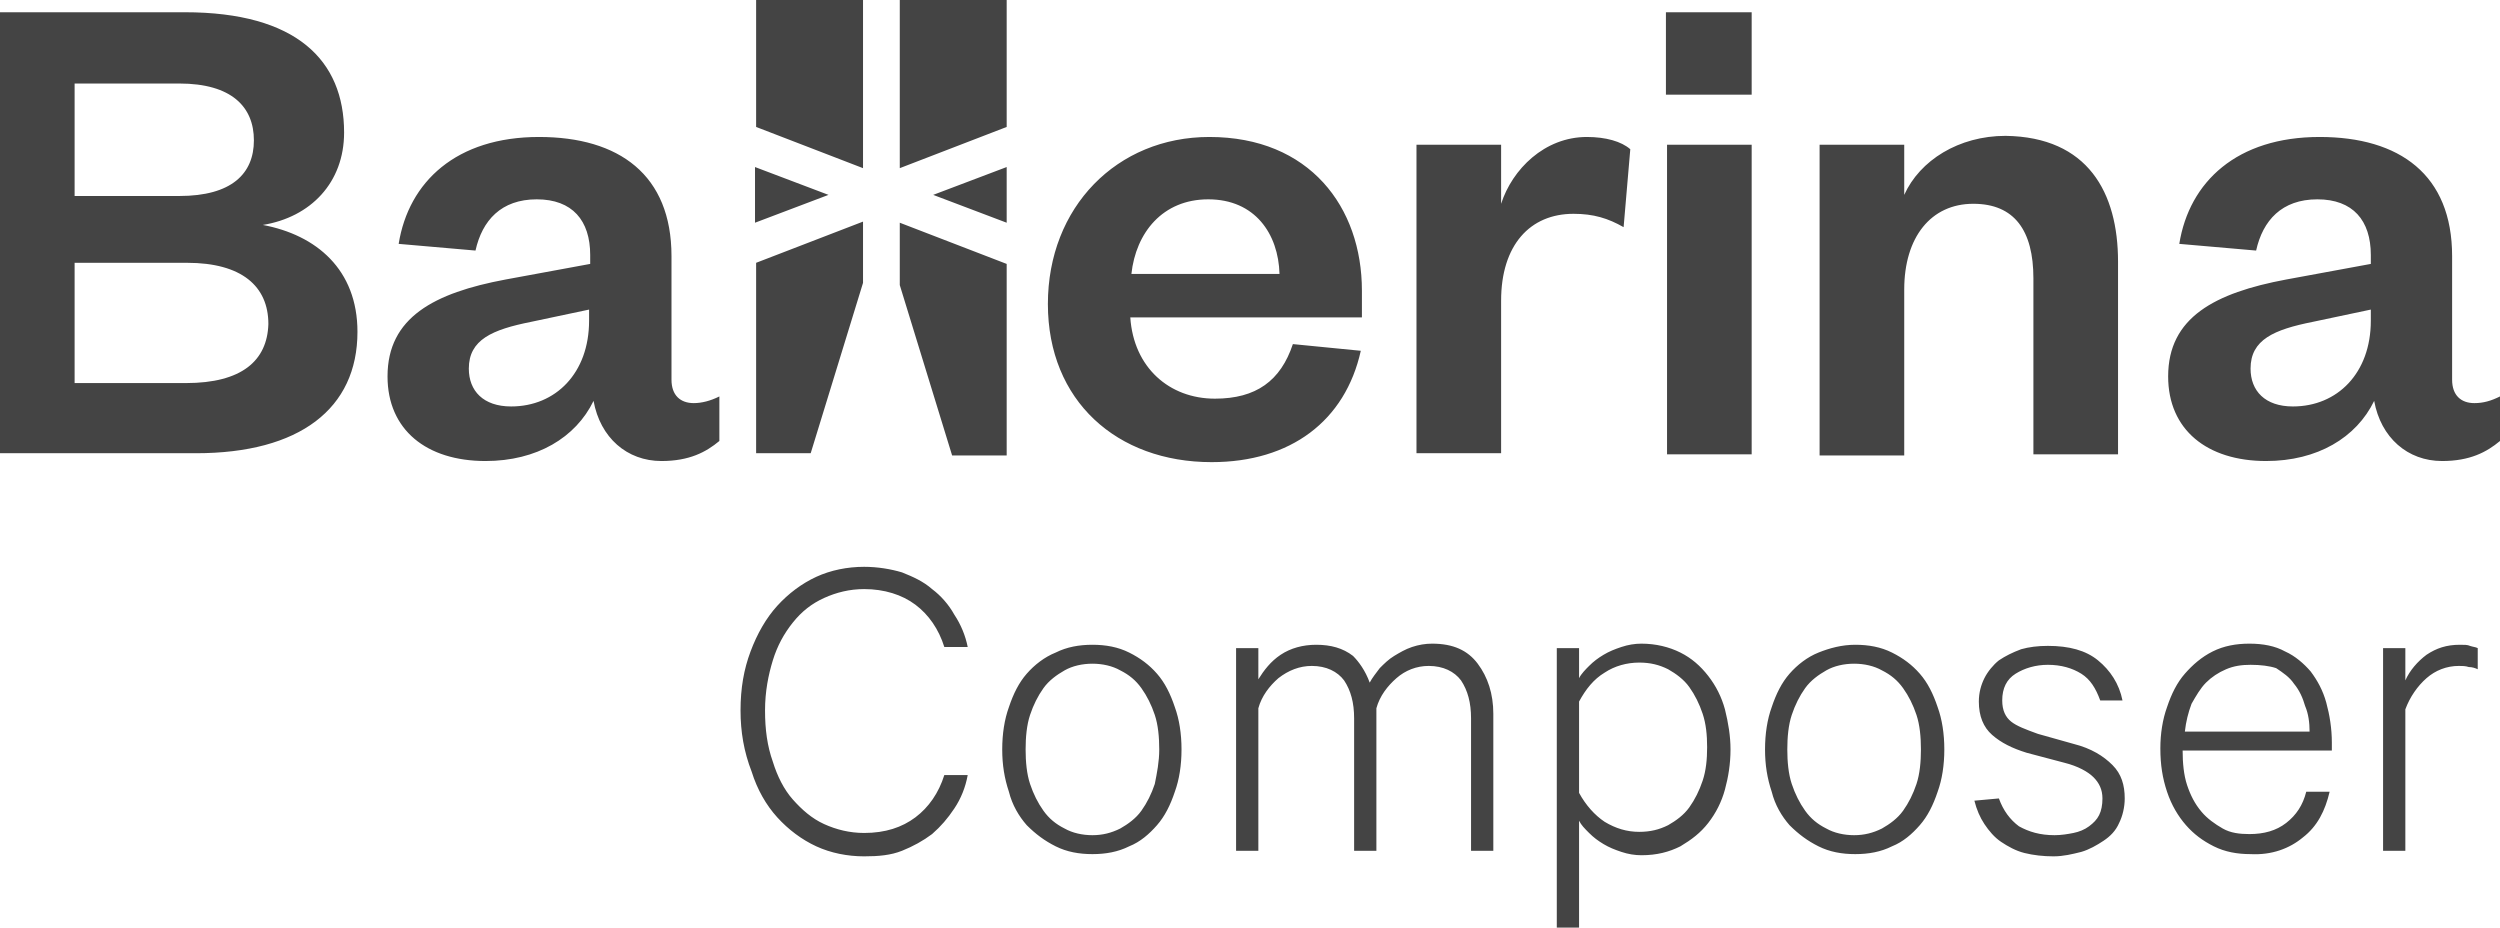
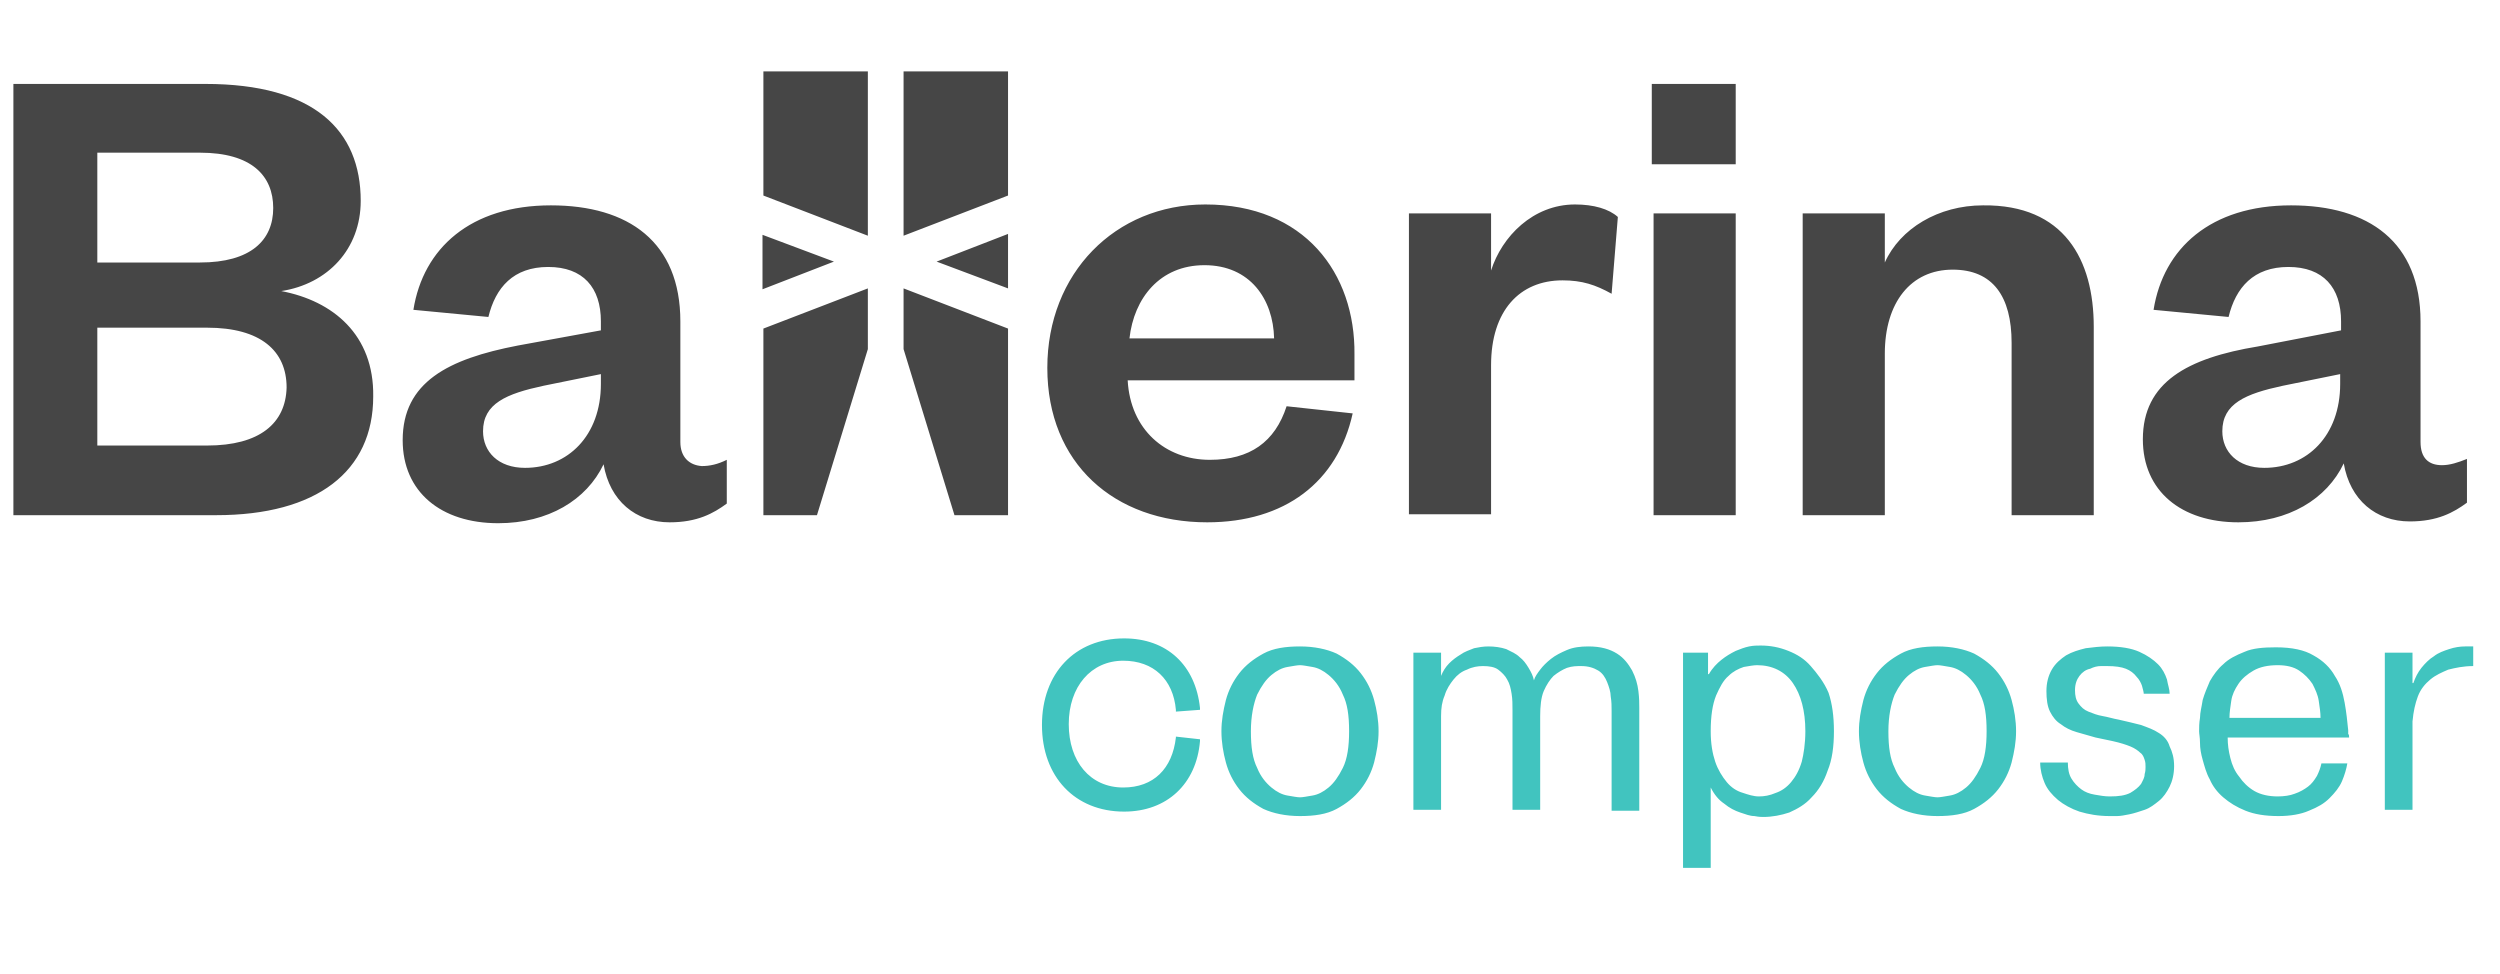
- <svg xmlns="http://www.w3.org/2000/svg" version="1.1" id="ballerina" x="0px" y="0px" viewBox="0 0 224.5 83.3" style="enable-background:new 0 0 224.5 83.3;" xml:space="preserve">
+ <svg xmlns="http://www.w3.org/2000/svg" version="1.1" id="Ballerina-composer" x="0px" y="0px" viewBox="0 0 280 109" style="enable-background:new 0 0 280 109;" xml:space="preserve">
  <style type="text/css">
- 	.color{fill:#444;}
+ 	.st0{fill:#464646;}
+ 	.st1{fill:#41C4BF;}
</style>
-   <g>
-     <path class="color" d="M23.6,20.2c4.3-0.7,7.3-3.8,7.3-8.3c0-6.5-4.3-10.8-14.3-10.8H-1v39.6h18.6c9.3,0,14.5-4,14.5-10.9   C32.1,24.2,28.4,21.1,23.6,20.2z M6.7,7.5h9.4c4.7,0,6.7,2.1,6.7,5.1s-2,5-6.7,5H6.7V7.5z M16.7,34.4h-10V23.6h10.1   c4.9,0,7.3,2.1,7.3,5.5C24,32.4,21.7,34.4,16.7,34.4z M60.3,34.1V23c0-7.3-4.7-10.7-11.9-10.7c-7.4,0-11.7,4-12.6,9.6l6.9,0.6   c0.6-2.7,2.3-4.6,5.5-4.6s4.8,1.9,4.8,5v0.8l-7.6,1.4c-6.4,1.2-10.6,3.4-10.6,8.7c0,4.8,3.5,7.6,8.8,7.6c4.6,0,8.1-2.1,9.7-5.4   c0.6,3.3,3,5.4,6.1,5.4c2.5,0,4-0.8,5.2-1.8v-4c-0.8,0.4-1.6,0.6-2.3,0.6C61.1,36.2,60.3,35.5,60.3,34.1z M52.9,28.8   c0,4.7-3,7.7-7,7.7c-2.5,0-3.8-1.4-3.8-3.4c0-2.6,2.1-3.5,5.6-4.2l5.2-1.1V28.8z M108.6,12.3c-8.3,0-14.5,6.3-14.5,15   s6.2,14.2,14.7,14.2c7.1,0,12-3.7,13.4-10l-6.1-0.6c-1.1,3.3-3.3,4.9-7,4.9c-4.1,0-7.3-2.8-7.6-7.3h20.8v-2.4   C122.3,18.6,117.6,12.3,108.6,12.3z M101.6,24.6c0.4-3.7,2.8-6.7,6.9-6.7c4.2,0,6.3,3.1,6.4,6.7C114.9,24.6,101.6,24.6,101.6,24.6z    M142.5,12.3c1.7,0,3.1,0.4,3.9,1.1l-0.6,7c-1.4-0.8-2.7-1.2-4.5-1.2c-3.9,0-6.5,2.8-6.5,7.8v13.7h-7.6V13h7.6v5.3   C135.8,15.2,138.7,12.3,142.5,12.3z M149.6,1.1h7.7v7.4h-7.7V1.1z M149.7,13h7.6v27.8h-7.6V13z M190.2,23.5v17.3h-7.6V25   c0-4.3-1.7-6.7-5.4-6.7c-3.8,0-6.2,3-6.2,7.7v14.9h-7.6V13h7.6v4.5c1.4-3.1,4.9-5.3,9.1-5.3C187.5,12.3,190.2,17.3,190.2,23.5z    M222.2,36.2c-1.2,0-2-0.7-2-2.1V23c0-7.3-4.7-10.7-11.9-10.7c-7.4,0-11.7,4-12.6,9.6l6.9,0.6c0.6-2.7,2.3-4.6,5.5-4.6   s4.8,1.9,4.8,5v0.8l-7.6,1.4c-6.4,1.2-10.6,3.4-10.6,8.7c0,4.8,3.5,7.6,8.8,7.6c4.6,0,8.1-2.1,9.7-5.4c0.6,3.3,3,5.4,6.1,5.4   c2.5,0,4-0.8,5.2-1.8v-4C223.7,36,223,36.2,222.2,36.2z M212.9,28.8c0,4.7-3,7.7-7,7.7c-2.5,0-3.8-1.4-3.8-3.4   c0-2.6,2.1-3.5,5.6-4.2l5.2-1.1V28.8z M67.9,0h9.6v15.1l-9.6-3.7V0z M74.4,17.5L67.8,20v-5L74.4,17.5z M67.9,23.6l9.6-3.7v5.5   l-4.7,15.3h-4.9V23.6z M80.8,0h9.6v11.4l-9.6,3.7V0z M83.8,17.5l6.6-2.5v5L83.8,17.5z M80.8,20l9.6,3.7v17.2h-4.9l-4.7-15.3V20z" />
-     <path class="color" d="M66.5,63.8c0-2,0.3-3.7,0.9-5.3s1.4-3,2.4-4.1s2.2-2,3.5-2.6s2.8-0.9,4.3-0.9c1.2,0,2.4,0.2,3.4,0.5   c1,0.4,1.9,0.8,2.7,1.5c0.8,0.6,1.5,1.4,2,2.3c0.6,0.9,1,1.9,1.2,2.9h-2.1c-0.5-1.6-1.4-2.9-2.6-3.8c-1.2-0.9-2.8-1.4-4.6-1.4   c-1.3,0-2.5,0.3-3.6,0.8s-2,1.2-2.8,2.2s-1.4,2.1-1.8,3.4c-0.4,1.3-0.7,2.8-0.7,4.5c0,1.7,0.2,3.2,0.7,4.6c0.4,1.3,1,2.5,1.8,3.4   s1.7,1.7,2.8,2.2c1.1,0.5,2.3,0.8,3.6,0.8c1.9,0,3.4-0.5,4.6-1.4s2.1-2.2,2.6-3.8h2.1c-0.2,1.1-0.6,2.1-1.2,3s-1.2,1.6-2,2.3   C82.9,75.5,82,76,81,76.4s-2.1,0.5-3.4,0.5c-1.5,0-3-0.3-4.3-0.9s-2.5-1.5-3.5-2.6s-1.8-2.5-2.3-4.1C66.8,67.5,66.5,65.7,66.5,63.8   z M106.1,67.3c0,1.4-0.2,2.7-0.6,3.8c-0.4,1.2-0.9,2.2-1.6,3s-1.5,1.5-2.5,1.9c-1,0.5-2.1,0.7-3.3,0.7c-1.2,0-2.3-0.2-3.3-0.7   s-1.8-1.1-2.6-1.9c-0.7-0.8-1.3-1.8-1.6-3c-0.4-1.2-0.6-2.4-0.6-3.8s0.2-2.7,0.6-3.8c0.4-1.2,0.9-2.2,1.6-3s1.6-1.5,2.6-1.9   c1-0.5,2.1-0.7,3.3-0.7c1.2,0,2.3,0.2,3.3,0.7s1.8,1.1,2.5,1.9c0.7,0.8,1.2,1.8,1.6,3C105.9,64.6,106.1,65.9,106.1,67.3z    M104.1,67.3c0-1.1-0.1-2.2-0.4-3.1s-0.7-1.7-1.2-2.4s-1.1-1.2-1.9-1.6c-0.7-0.4-1.6-0.6-2.5-0.6s-1.8,0.2-2.5,0.6   c-0.7,0.4-1.4,0.9-1.9,1.6c-0.5,0.7-0.9,1.5-1.2,2.4c-0.3,0.9-0.4,2-0.4,3.1s0.1,2.2,0.4,3.1s0.7,1.7,1.2,2.4   c0.5,0.7,1.1,1.2,1.9,1.6c0.7,0.4,1.6,0.6,2.5,0.6s1.7-0.2,2.5-0.6c0.7-0.4,1.4-0.9,1.9-1.6s0.9-1.5,1.2-2.4   C103.9,69.4,104.1,68.4,104.1,67.3z M123,61.3c0.2-0.4,0.6-0.9,0.9-1.3c0.4-0.4,0.8-0.8,1.3-1.1s1-0.6,1.6-0.8s1.2-0.3,1.8-0.3   c1.9,0,3.2,0.6,4.1,1.8s1.4,2.7,1.4,4.5v12.3h-2V64.5c0-1.4-0.3-2.5-0.9-3.4c-0.6-0.8-1.6-1.3-2.9-1.3c-1.1,0-2.1,0.4-2.9,1.1   c-0.8,0.7-1.5,1.6-1.8,2.7v12.8h-2V64.5c0-1.4-0.3-2.5-0.9-3.4c-0.6-0.8-1.6-1.3-2.9-1.3c-1.1,0-2.1,0.4-3,1.1   c-0.8,0.7-1.5,1.6-1.8,2.7v12.8h-2V58.2h2V61c0.5-0.8,1.1-1.6,2-2.2c0.9-0.6,2-0.9,3.2-0.9c1.3,0,2.4,0.3,3.3,1   C122,59.4,122.6,60.2,123,61.3z M141.8,83.3h-2V58.2h2v2.7c0.2-0.4,0.6-0.8,0.9-1.1c0.4-0.4,0.8-0.7,1.3-1s1-0.5,1.6-0.7   s1.2-0.3,1.8-0.3c1.3,0,2.5,0.3,3.5,0.8s1.8,1.2,2.5,2.1c0.7,0.9,1.2,1.9,1.5,3c0.3,1.2,0.5,2.4,0.5,3.6c0,1.3-0.2,2.5-0.5,3.6   s-0.8,2.1-1.5,3s-1.5,1.5-2.5,2.1c-1,0.5-2.1,0.8-3.5,0.8c-0.6,0-1.2-0.1-1.8-0.3c-0.6-0.2-1.1-0.4-1.6-0.7c-0.5-0.3-0.9-0.6-1.3-1   c-0.4-0.4-0.7-0.7-0.9-1.1V83.3z M141.8,71.2c0.6,1.1,1.4,2,2.3,2.6c1,0.6,2,0.9,3.1,0.9c1,0,1.8-0.2,2.6-0.6   c0.7-0.4,1.4-0.9,1.9-1.6s0.9-1.5,1.2-2.4s0.4-1.9,0.4-3s-0.1-2.1-0.4-3c-0.3-0.9-0.7-1.7-1.2-2.4s-1.2-1.2-1.9-1.6   c-0.8-0.4-1.6-0.6-2.6-0.6c-1.1,0-2.2,0.3-3.1,0.9c-1,0.6-1.7,1.5-2.3,2.6V71.2z M174.6,67.3c0,1.4-0.2,2.7-0.6,3.8   c-0.4,1.2-0.9,2.2-1.6,3c-0.7,0.8-1.5,1.5-2.5,1.9c-1,0.5-2.1,0.7-3.3,0.7s-2.3-0.2-3.3-0.7s-1.8-1.1-2.6-1.9   c-0.7-0.8-1.3-1.8-1.6-3c-0.4-1.2-0.6-2.4-0.6-3.8s0.2-2.7,0.6-3.8c0.4-1.2,0.9-2.2,1.6-3c0.7-0.8,1.6-1.5,2.6-1.9s2.1-0.7,3.3-0.7   s2.3,0.2,3.3,0.7s1.8,1.1,2.5,1.9c0.7,0.8,1.2,1.8,1.6,3C174.4,64.6,174.6,65.9,174.6,67.3z M172.5,67.3c0-1.1-0.1-2.2-0.4-3.1   c-0.3-0.9-0.7-1.7-1.2-2.4s-1.1-1.2-1.9-1.6c-0.7-0.4-1.6-0.6-2.5-0.6s-1.8,0.2-2.5,0.6c-0.7,0.4-1.4,0.9-1.9,1.6   c-0.5,0.7-0.9,1.5-1.2,2.4s-0.4,2-0.4,3.1s0.1,2.2,0.4,3.1c0.3,0.9,0.7,1.7,1.2,2.4c0.5,0.7,1.1,1.2,1.9,1.6   c0.7,0.4,1.6,0.6,2.5,0.6s1.7-0.2,2.5-0.6c0.7-0.4,1.4-0.9,1.9-1.6s0.9-1.5,1.2-2.4C172.4,69.5,172.5,68.4,172.5,67.3z M179.5,71.7   c0.4,1.1,1,1.9,1.8,2.5c0.9,0.5,1.9,0.8,3.2,0.8c0.6,0,1.2-0.1,1.7-0.2s1-0.3,1.4-0.6c0.4-0.3,0.7-0.6,0.9-1s0.3-0.9,0.3-1.5   c0-0.8-0.3-1.4-0.8-1.9s-1.4-1-2.6-1.3l-3.4-0.9c-1.3-0.4-2.3-0.9-3.1-1.6s-1.2-1.7-1.2-3c0-0.8,0.2-1.5,0.5-2.1s0.8-1.2,1.3-1.6   c0.6-0.4,1.2-0.7,2-1c0.7-0.2,1.5-0.3,2.4-0.3c1.9,0,3.4,0.4,4.5,1.3c1.1,0.9,1.9,2.1,2.2,3.6h-2c-0.4-1.1-0.9-1.9-1.7-2.4   s-1.8-0.8-3-0.8c-1.1,0-2.1,0.3-2.9,0.8c-0.8,0.5-1.2,1.3-1.2,2.4c0,0.9,0.3,1.5,0.8,1.9s1.3,0.7,2.4,1.1l3.2,0.9   c1.6,0.4,2.7,1.1,3.5,1.9s1.1,1.8,1.1,3c0,0.8-0.2,1.6-0.5,2.2c-0.3,0.7-0.8,1.2-1.4,1.6c-0.6,0.4-1.3,0.8-2,1   c-0.8,0.2-1.6,0.4-2.5,0.4s-1.8-0.1-2.6-0.3c-0.8-0.2-1.5-0.6-2.1-1s-1.1-1-1.5-1.6s-0.7-1.3-0.9-2.1L179.5,71.7z M209.2,71.1   c-0.4,1.7-1.1,3.1-2.4,4.1c-1.2,1-2.8,1.6-4.7,1.5c-1.2,0-2.3-0.2-3.3-0.7s-1.8-1.1-2.5-1.9s-1.3-1.8-1.7-3s-0.6-2.4-0.6-3.9   c0-1.3,0.2-2.6,0.6-3.7c0.4-1.2,0.9-2.2,1.6-3c0.7-0.8,1.5-1.5,2.5-2s2.1-0.7,3.3-0.7s2.3,0.2,3.2,0.7c0.9,0.4,1.7,1.1,2.3,1.8   c0.6,0.8,1.1,1.7,1.4,2.8c0.3,1.1,0.5,2.3,0.5,3.6v0.7H196c0,1.1,0.1,2.2,0.4,3.1s0.7,1.7,1.3,2.4c0.5,0.6,1.2,1.1,1.9,1.5   s1.5,0.5,2.4,0.5c1.3,0,2.4-0.3,3.3-1c0.9-0.7,1.5-1.6,1.8-2.8L209.2,71.1z M202.1,59.7c-0.8,0-1.5,0.1-2.2,0.4   c-0.7,0.3-1.3,0.7-1.8,1.2s-0.9,1.2-1.3,1.9c-0.3,0.8-0.5,1.6-0.6,2.5h11.2c0-0.8-0.1-1.6-0.4-2.3c-0.2-0.7-0.5-1.4-1-2   c-0.4-0.6-1-1-1.6-1.4C203.8,59.8,203,59.7,202.1,59.7z M222.5,60.1c-0.2-0.1-0.5-0.2-0.8-0.2c-0.3-0.1-0.6-0.1-0.9-0.1   c-1.1,0-2.1,0.4-2.9,1.1c-0.8,0.7-1.5,1.7-1.9,2.8v12.7h-2V58.2h2v2.9c0.4-0.9,1.1-1.7,1.9-2.3c0.9-0.6,1.8-0.9,3-0.9   c0.4,0,0.7,0,0.9,0.1c0.3,0.1,0.5,0.1,0.7,0.2V60.1z" />
-   </g>
+   <path class="st0" d="M31.5,32.6c5.2-0.8,8.9-4.7,8.9-10.1c0-7.9-5.2-13.1-17.4-13.1H1.5v48.3h22.7c11.3,0,17.6-4.9,17.6-13.3  C41.9,37.5,37.3,33.7,31.5,32.6z M10.9,17.1h11.5c5.8,0,8.2,2.6,8.2,6.2c0,3.6-2.5,6.1-8.2,6.1H10.9V17.1z M23.2,49.9H10.9V36.7  h12.3c6,0,8.9,2.6,8.9,6.7C32,47.4,29.1,49.9,23.2,49.9z M76.2,49.5V36c0-8.9-5.8-13-14.5-13c-9,0-14.3,4.8-15.4,11.7l8.4,0.8  c0.8-3.3,2.8-5.6,6.7-5.6c3.9,0,5.9,2.3,5.9,6.1v1L58,38.7c-7.8,1.5-12.9,4.1-12.9,10.6c0,5.8,4.3,9.3,10.7,9.3  c5.6,0,9.9-2.6,11.8-6.6c0.7,4.1,3.6,6.5,7.4,6.5c3.1,0,4.9-1,6.4-2.1v-4.9c-1,0.5-1.9,0.7-2.8,0.7C77.2,52.1,76.2,51.2,76.2,49.5z   M67.3,43c0,5.8-3.7,9.4-8.5,9.4c-3,0-4.7-1.8-4.7-4.1c0-3.1,2.6-4.2,6.8-5.1l6.4-1.3V43z M135,22.9c-10.1,0-17.7,7.7-17.7,18.3  c0,10.7,7.5,17.3,17.9,17.3c8.7,0,14.6-4.5,16.3-12.2l-7.4-0.8c-1.3,4-4.1,6-8.6,6c-5,0-8.9-3.4-9.2-8.9h25.4v-2.9  C151.8,30.6,146.1,22.9,135,22.9z M126.5,37.9c0.5-4.5,3.4-8.2,8.4-8.2c5.1,0,7.7,3.8,7.8,8.2H126.5z M176.4,22.9  c2.1,0,3.8,0.5,4.8,1.4l-0.7,8.6c-1.8-1-3.3-1.5-5.5-1.5c-4.8,0-8,3.4-8,9.5v16.7h-9.2V23.9h9.2v6.4  C168.2,26.5,171.7,22.9,176.4,22.9z M185.2,23.9h9.2v33.8h-9.2V23.9z M185,9.4h9.4v9H185V9.4z M234.5,36.6v21.1h-9.2V38.4  c0-5.2-2.1-8.2-6.6-8.2c-4.7,0-7.6,3.7-7.6,9.4v18.1h-9.2V23.9h9.2v5.5c1.7-3.8,6-6.4,11-6.4C231.2,22.9,234.5,29.1,234.5,36.6z   M273.5,52.1c-1.5,0-2.4-0.8-2.4-2.6V36c0-8.9-5.8-13-14.5-13c-9,0-14.3,4.8-15.4,11.7l8.4,0.8c0.8-3.3,2.8-5.6,6.7-5.6  c3.9,0,5.9,2.3,5.9,6.1v1l-9.3,1.8C245,40.1,240,42.8,240,49.2c0,5.8,4.3,9.3,10.7,9.3c5.6,0,9.9-2.6,11.8-6.6  c0.7,4.1,3.6,6.5,7.4,6.5c3.1,0,4.9-1,6.4-2.1v-4.9C275.3,51.8,274.4,52.1,273.5,52.1z M262.1,43c0,5.8-3.7,9.4-8.5,9.4  c-3,0-4.7-1.8-4.7-4.1c0-3.1,2.6-4.2,6.8-5.1l6.4-1.3V43z M85.5,8h11.7v18.4l-11.7-4.5V8z M93.4,29.3l-8,3.1v-6.1L93.4,29.3z   M85.5,36.8l11.7-4.5v6.8l-5.7,18.6h-6V36.8z M101.2,8h11.7v13.9l-11.7,4.5V8z M104.9,29.3l8-3.1v6.1L104.9,29.3z M101.2,32.3  l11.7,4.5v20.9h-6l-5.7-18.6V32.3z" />
+   <path class="st1" d="M131.7,82.5l2.7,0.3l0,0.2c-0.4,4.8-3.7,7.9-8.5,7.9c-5.5,0-9.2-3.9-9.2-9.7s3.7-9.7,9.2-9.7c4.8,0,8,3,8.5,7.8  l0,0.2l-2.7,0.2l0-0.2c-0.3-3.4-2.5-5.5-5.9-5.5c-3.6,0-6.1,2.9-6.1,7.1s2.4,7.1,6.1,7.1c3.4,0,5.5-2.1,5.9-5.6L131.7,82.5z   M153.9,78.4c0.3,1.1,0.5,2.3,0.5,3.5s-0.2,2.3-0.5,3.5c-0.3,1.1-0.8,2.1-1.5,3c-0.7,0.9-1.6,1.6-2.7,2.2c-1.1,0.6-2.5,0.8-4.1,0.8  c-1.6,0-3-0.3-4.1-0.8c-1.1-0.6-2-1.3-2.7-2.2c-0.7-0.9-1.2-1.9-1.5-3c-0.3-1.1-0.5-2.3-0.5-3.5s0.2-2.3,0.5-3.5  c0.3-1.1,0.8-2.1,1.5-3c0.7-0.9,1.6-1.6,2.7-2.2c1.1-0.6,2.5-0.8,4.1-0.8c1.6,0,3,0.3,4.1,0.8c1.1,0.6,2,1.3,2.7,2.2  C153.1,76.3,153.6,77.3,153.9,78.4z M151.1,81.9c0-1.8-0.2-3.1-0.7-4.1c-0.4-1-1-1.7-1.6-2.2c-0.6-0.5-1.2-0.8-1.8-0.9  c-0.6-0.1-1.1-0.2-1.4-0.2c-0.3,0-0.8,0.1-1.4,0.2c-0.6,0.1-1.2,0.4-1.8,0.9c-0.6,0.5-1.1,1.2-1.6,2.2c-0.4,1-0.7,2.4-0.7,4.1  c0,1.8,0.2,3.1,0.7,4.1c0.4,1,1,1.7,1.6,2.2c0.6,0.5,1.2,0.8,1.8,0.9c0.6,0.1,1.1,0.2,1.4,0.2c0.3,0,0.8-0.1,1.4-0.2  c0.6-0.1,1.2-0.4,1.8-0.9c0.6-0.5,1.1-1.2,1.6-2.2C150.9,85,151.1,83.6,151.1,81.9z M182.8,75.1c-0.4-0.7-0.9-1.4-1.7-1.9  c-0.8-0.5-1.8-0.8-3.2-0.8c-0.9,0-1.7,0.1-2.4,0.4c-0.7,0.3-1.3,0.6-1.8,1c-0.5,0.4-0.9,0.8-1.2,1.2c-0.3,0.4-0.6,0.8-0.7,1.2  c-0.1-0.5-0.3-0.9-0.6-1.4c-0.3-0.5-0.6-0.9-1-1.2c-0.4-0.4-0.9-0.6-1.5-0.9c-0.6-0.2-1.3-0.3-2-0.3c-0.6,0-1.1,0.1-1.6,0.2  c-0.5,0.2-1.1,0.4-1.5,0.7c-0.5,0.3-0.9,0.6-1.3,1c-0.4,0.4-0.7,0.9-0.9,1.4l0-0.2v-2.4h-3.1v17.6h3.1V80.2c0-0.9,0.1-1.6,0.4-2.3  c0.2-0.7,0.6-1.3,1-1.8c0.4-0.5,0.9-0.9,1.5-1.1c0.6-0.3,1.2-0.4,1.8-0.4c0.7,0,1.3,0.1,1.7,0.4c0.4,0.3,0.8,0.7,1,1.1  c0.3,0.5,0.4,1,0.5,1.6c0.1,0.6,0.1,1.2,0.1,1.9v11.1h3.1V80.2c0-1.1,0.1-2.1,0.4-2.8c0.3-0.7,0.7-1.3,1.1-1.7  c0.5-0.4,1-0.7,1.5-0.9c0.6-0.2,1.1-0.2,1.6-0.2c0.8,0,1.4,0.2,1.9,0.5s0.8,0.8,1,1.3c0.2,0.5,0.4,1.1,0.4,1.6  c0.1,0.6,0.1,1.1,0.1,1.6v11.2h3.1V79.3c0-0.5,0-1.1-0.1-1.9C183.4,76.6,183.2,75.9,182.8,75.1z M204.8,77.6  c0.4,1.2,0.6,2.6,0.6,4.3c0,1.7-0.2,3.2-0.7,4.4c-0.4,1.2-1,2.2-1.8,3c-0.7,0.8-1.6,1.3-2.5,1.7c-0.9,0.3-1.9,0.5-2.9,0.5  c-0.2,0-0.5,0-1-0.1c-0.5,0-1-0.2-1.6-0.4c-0.6-0.2-1.2-0.5-1.8-1c-0.6-0.4-1.1-1-1.5-1.8v9h-3.1V73.1h2.8v2.4h0.1  c0.4-0.7,0.9-1.2,1.4-1.6c0.5-0.4,1-0.7,1.6-1c0.5-0.2,1-0.4,1.5-0.5c0.5-0.1,0.9-0.1,1.3-0.1c1.1,0,2.1,0.2,3.1,0.6  c1,0.4,1.8,0.9,2.5,1.7S204.3,76.4,204.8,77.6z M202.2,81.9c0-2.3-0.5-4.1-1.4-5.4c-0.9-1.3-2.3-2-4-2c-0.4,0-0.9,0.1-1.5,0.2  c-0.6,0.2-1.2,0.5-1.7,1c-0.6,0.5-1,1.3-1.4,2.2c-0.4,1-0.6,2.3-0.6,4c0,1.4,0.2,2.5,0.5,3.4c0.3,0.9,0.8,1.7,1.3,2.3  c0.5,0.6,1.1,1,1.8,1.2c0.6,0.2,1.2,0.4,1.8,0.4c0.6,0,1.2-0.1,1.9-0.4c0.6-0.2,1.2-0.6,1.7-1.2c0.5-0.6,0.9-1.3,1.2-2.3  C202,84.5,202.2,83.3,202.2,81.9z M225.3,78.4c0.3,1.1,0.5,2.3,0.5,3.5s-0.2,2.3-0.5,3.5c-0.3,1.1-0.8,2.1-1.5,3  c-0.7,0.9-1.6,1.6-2.7,2.2c-1.1,0.6-2.5,0.8-4.1,0.8c-1.6,0-3-0.3-4.1-0.8c-1.1-0.6-2-1.3-2.7-2.2c-0.7-0.9-1.2-1.9-1.5-3  c-0.3-1.1-0.5-2.3-0.5-3.5s0.2-2.3,0.5-3.5c0.3-1.1,0.8-2.1,1.5-3c0.7-0.9,1.6-1.6,2.7-2.2s2.5-0.8,4.1-0.8c1.6,0,3,0.3,4.1,0.8  c1.1,0.6,2,1.3,2.7,2.2C224.5,76.3,225,77.3,225.3,78.4z M222.5,81.9c0-1.8-0.2-3.1-0.7-4.1c-0.4-1-1-1.7-1.6-2.2  c-0.6-0.5-1.2-0.8-1.8-0.9c-0.6-0.1-1.1-0.2-1.4-0.2c-0.3,0-0.8,0.1-1.4,0.2c-0.6,0.1-1.2,0.4-1.8,0.9c-0.6,0.5-1.1,1.2-1.6,2.2  c-0.4,1-0.7,2.4-0.7,4.1c0,1.8,0.2,3.1,0.7,4.1c0.4,1,1,1.7,1.6,2.2c0.6,0.5,1.2,0.8,1.8,0.9c0.6,0.1,1.1,0.2,1.4,0.2  c0.3,0,0.8-0.1,1.4-0.2c0.6-0.1,1.2-0.4,1.8-0.9c0.6-0.5,1.1-1.2,1.6-2.2C222.3,85,222.5,83.6,222.5,81.9z M241.8,82.1  c-0.6-0.4-1.2-0.6-2-0.9c-0.8-0.2-1.6-0.4-2.5-0.6c-0.6-0.1-1.2-0.3-1.8-0.4c-0.6-0.1-1.1-0.3-1.6-0.5c-0.5-0.2-0.8-0.5-1.1-0.9  c-0.3-0.4-0.4-0.9-0.4-1.5c0-0.7,0.2-1.2,0.5-1.6c0.3-0.4,0.7-0.7,1.2-0.8c0.4-0.2,0.8-0.3,1.2-0.3c0.4,0,0.6,0,0.7,0  c0.9,0,1.6,0.1,2.1,0.3c0.5,0.2,0.9,0.5,1.2,0.9c0.3,0.3,0.5,0.7,0.6,1c0.1,0.4,0.2,0.7,0.2,0.9h2.9c0-0.5-0.2-1-0.3-1.6  c-0.2-0.6-0.5-1.2-1-1.7c-0.5-0.5-1.2-1-2.1-1.4c-0.9-0.4-2.1-0.6-3.6-0.6c-0.8,0-1.6,0.1-2.4,0.2c-0.8,0.2-1.5,0.4-2.2,0.8  c-0.6,0.4-1.2,0.9-1.6,1.6c-0.4,0.7-0.6,1.5-0.6,2.4c0,0.9,0.1,1.7,0.4,2.3c0.3,0.6,0.7,1.1,1.2,1.4c0.5,0.4,1.1,0.7,1.8,0.9  c0.7,0.2,1.4,0.4,2.1,0.6l1.9,0.4c0.9,0.2,1.5,0.4,2,0.6c0.5,0.2,0.9,0.5,1.1,0.7c0.3,0.2,0.4,0.5,0.5,0.8c0.1,0.3,0.1,0.5,0.1,0.8  c0,0.2,0,0.5-0.1,0.8c0,0.4-0.2,0.7-0.4,1.1c-0.3,0.4-0.7,0.7-1.2,1c-0.6,0.3-1.3,0.4-2.3,0.4c-0.6,0-1.1-0.1-1.7-0.2  c-0.6-0.1-1.1-0.3-1.5-0.6c-0.4-0.3-0.8-0.7-1.1-1.2s-0.4-1.1-0.4-1.8h-3.1c0,0.8,0.2,1.6,0.5,2.3c0.3,0.7,0.8,1.3,1.5,1.9  c0.6,0.5,1.5,1,2.4,1.3c1,0.3,2.1,0.5,3.4,0.5c0.1,0,0.4,0,0.8,0c0.4,0,0.9-0.1,1.4-0.2c0.5-0.1,1.1-0.3,1.7-0.5  c0.6-0.2,1.1-0.6,1.6-1c0.5-0.4,0.9-1,1.2-1.6c0.3-0.6,0.5-1.4,0.5-2.3c0-0.9-0.2-1.6-0.5-2.2C242.8,82.9,242.3,82.4,241.8,82.1z   M263.1,82.6h-13.6c0,0.8,0.1,1.5,0.3,2.3c0.2,0.8,0.5,1.5,1,2.1c0.4,0.6,1,1.2,1.7,1.6c0.7,0.4,1.6,0.6,2.6,0.6  c0.7,0,1.4-0.1,1.9-0.3c0.6-0.2,1.1-0.5,1.5-0.8c0.4-0.3,0.7-0.7,1-1.2c0.2-0.4,0.4-0.9,0.5-1.4h2.9c-0.1,0.6-0.3,1.3-0.6,2  c-0.3,0.7-0.8,1.3-1.4,1.9c-0.6,0.6-1.3,1-2.3,1.4c-0.9,0.4-2.1,0.6-3.4,0.6c-1.5,0-2.7-0.2-3.7-0.6c-1-0.4-1.8-0.9-2.5-1.5  c-0.7-0.6-1.2-1.3-1.5-2c-0.4-0.7-0.6-1.5-0.8-2.2c-0.2-0.7-0.3-1.3-0.3-1.9c0-0.6-0.1-1-0.1-1.3c0-0.4,0-0.9,0.1-1.5  c0-0.6,0.2-1.3,0.3-2c0.2-0.7,0.5-1.4,0.8-2.1c0.4-0.7,0.9-1.4,1.5-1.9c0.6-0.6,1.4-1,2.4-1.4c0.9-0.4,2.1-0.5,3.5-0.5  c1.8,0,3.2,0.3,4.2,0.9c1.1,0.6,1.9,1.4,2.4,2.3c0.6,0.9,0.9,1.9,1.1,3c0.2,1.1,0.3,2.1,0.4,3.1c0,0.1,0,0.3,0,0.4  C263.1,82.3,263.1,82.4,263.1,82.6z M259.9,80.4c0-0.6-0.1-1.2-0.2-1.9c-0.1-0.7-0.4-1.3-0.7-1.9c-0.4-0.6-0.9-1.1-1.5-1.5  c-0.6-0.4-1.4-0.6-2.4-0.6c-1.1,0-2,0.2-2.7,0.6c-0.7,0.4-1.3,0.9-1.7,1.5c-0.4,0.6-0.7,1.2-0.8,1.9c-0.1,0.7-0.2,1.3-0.2,1.9H259.9  z M276.1,72.4c-0.6,0-1.2,0.1-1.8,0.3c-0.6,0.2-1.2,0.4-1.7,0.8c-0.5,0.3-1,0.8-1.4,1.3c-0.4,0.5-0.7,1.1-0.9,1.7h-0.1v-3.4h-3.1  v17.6h3.1v-8.1c0-0.3,0-0.6,0-0.9c0-0.3,0-0.6,0-0.9c0.1-1.1,0.3-2,0.6-2.8c0.3-0.8,0.8-1.4,1.4-1.9c0.6-0.5,1.3-0.8,2-1.1  c0.8-0.2,1.7-0.4,2.8-0.4v-2.2L276.1,72.4z" />
</svg>
